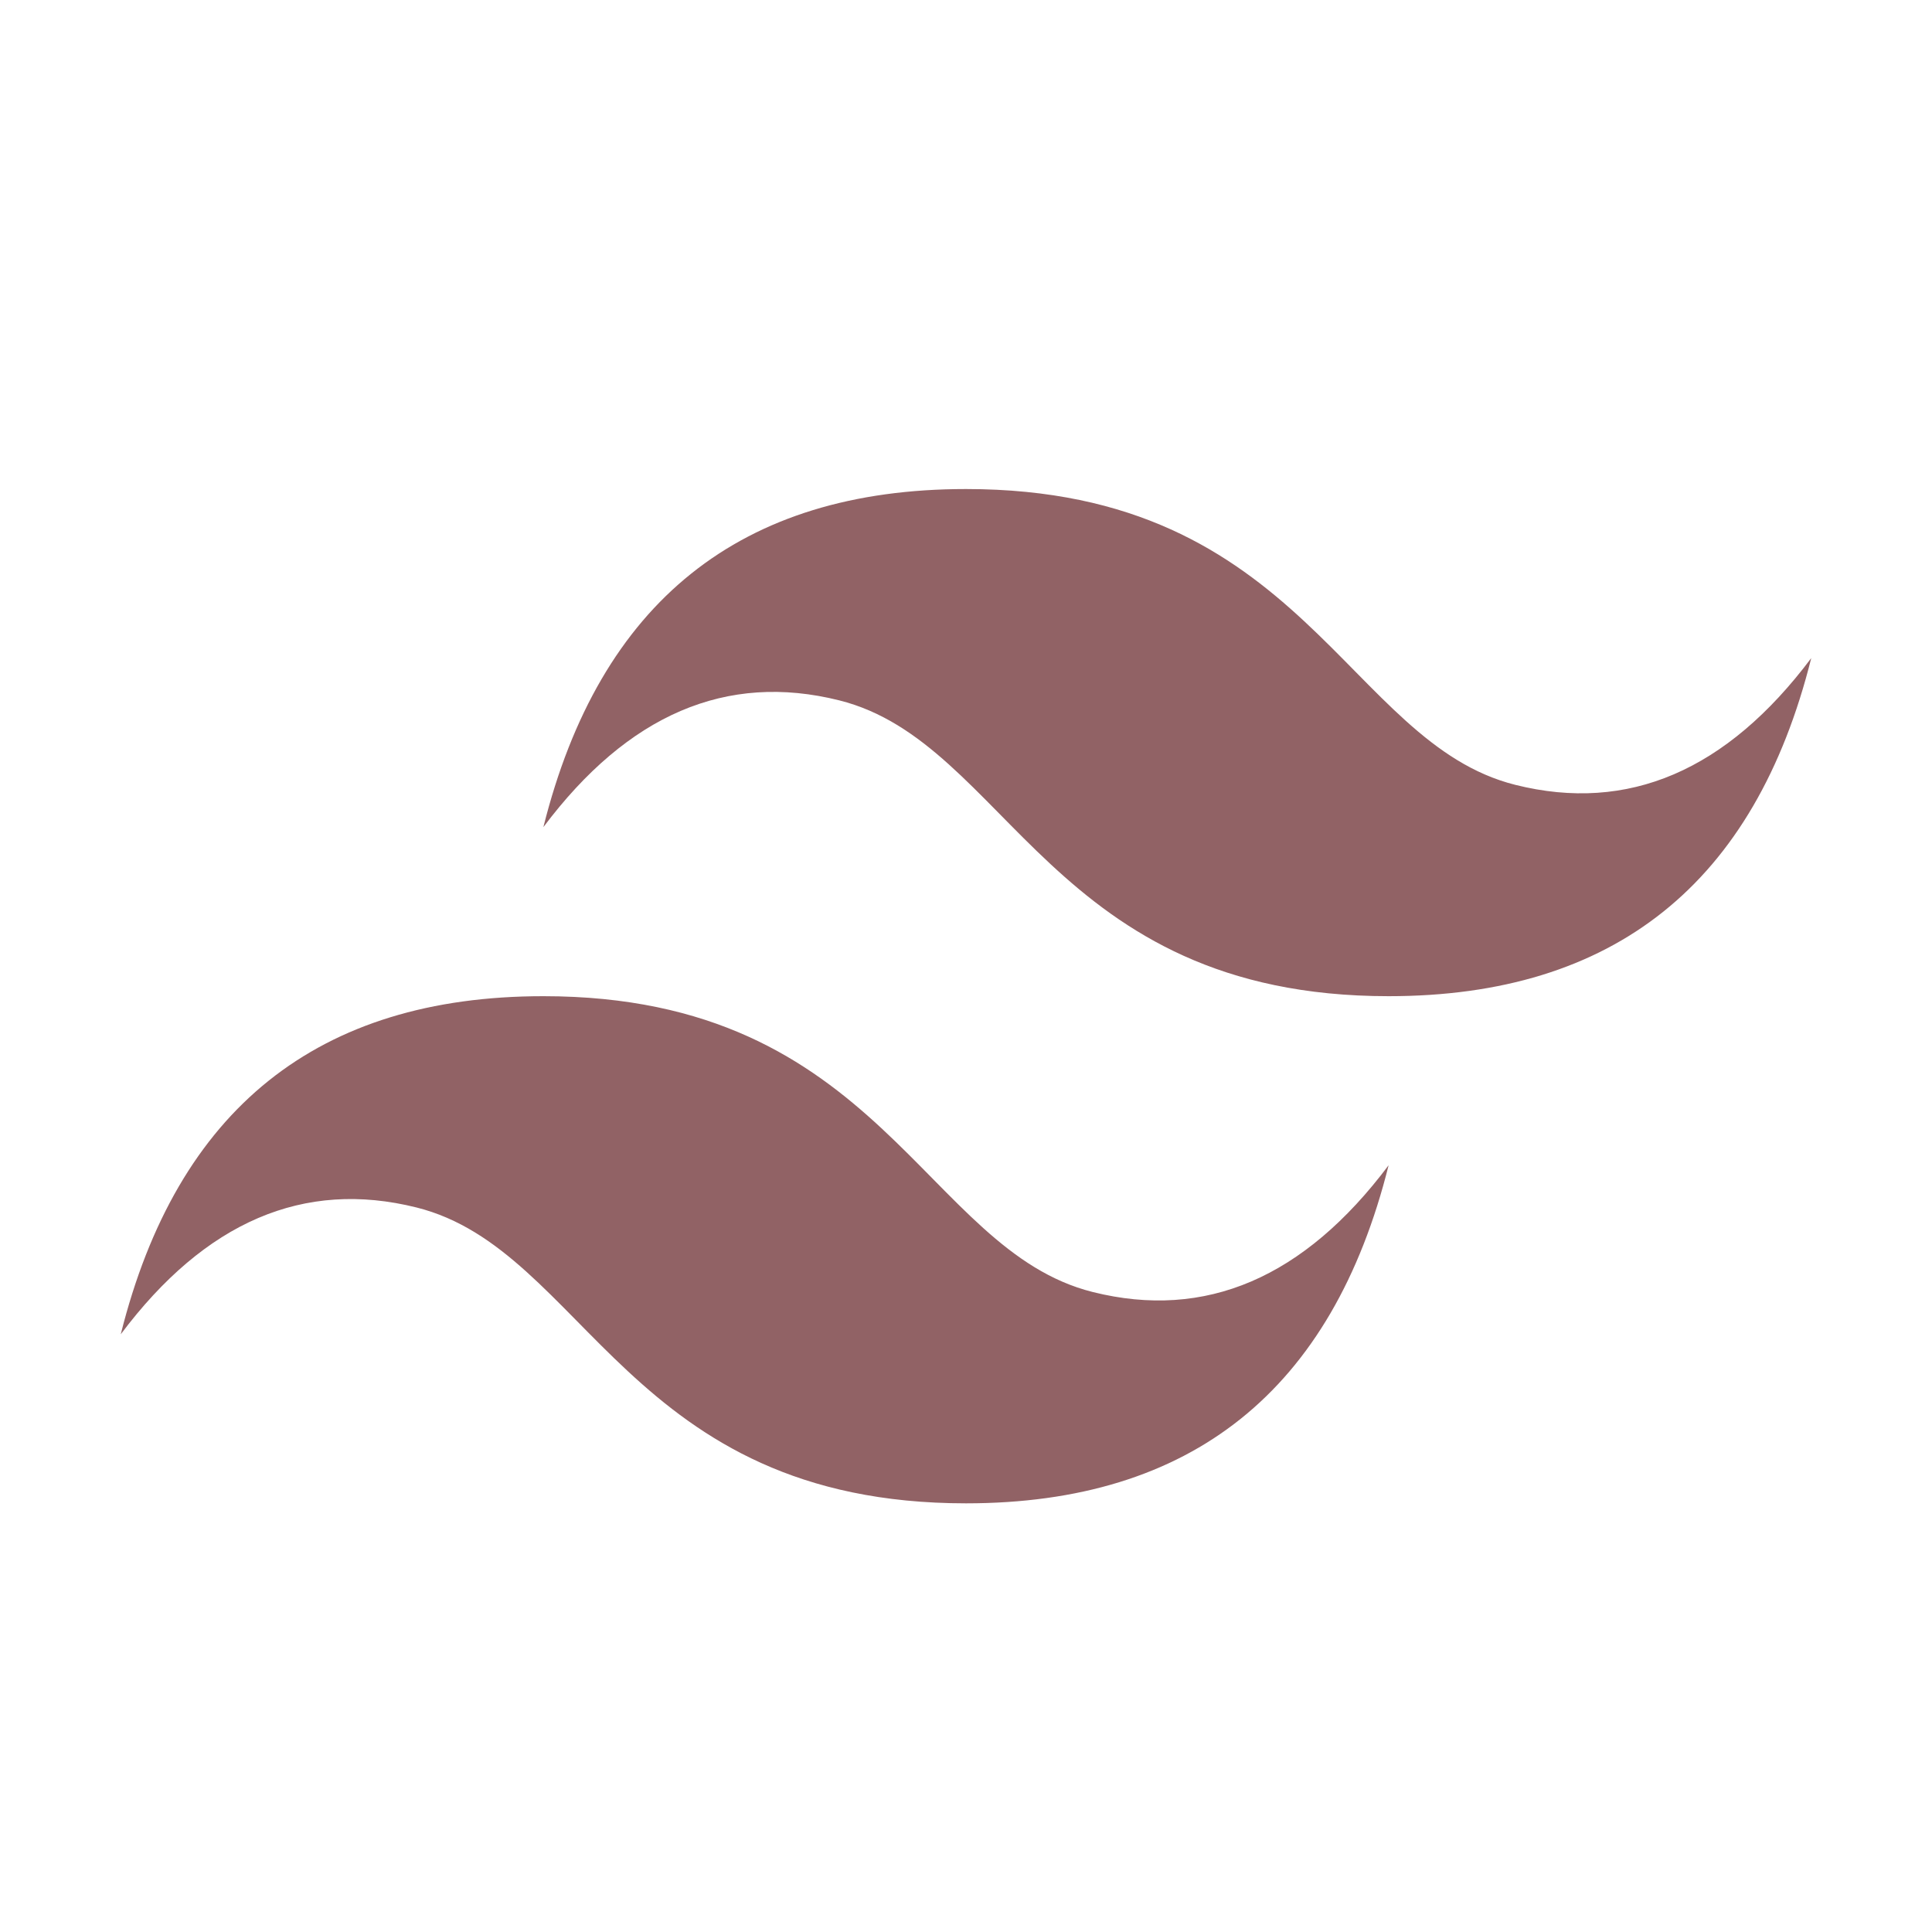
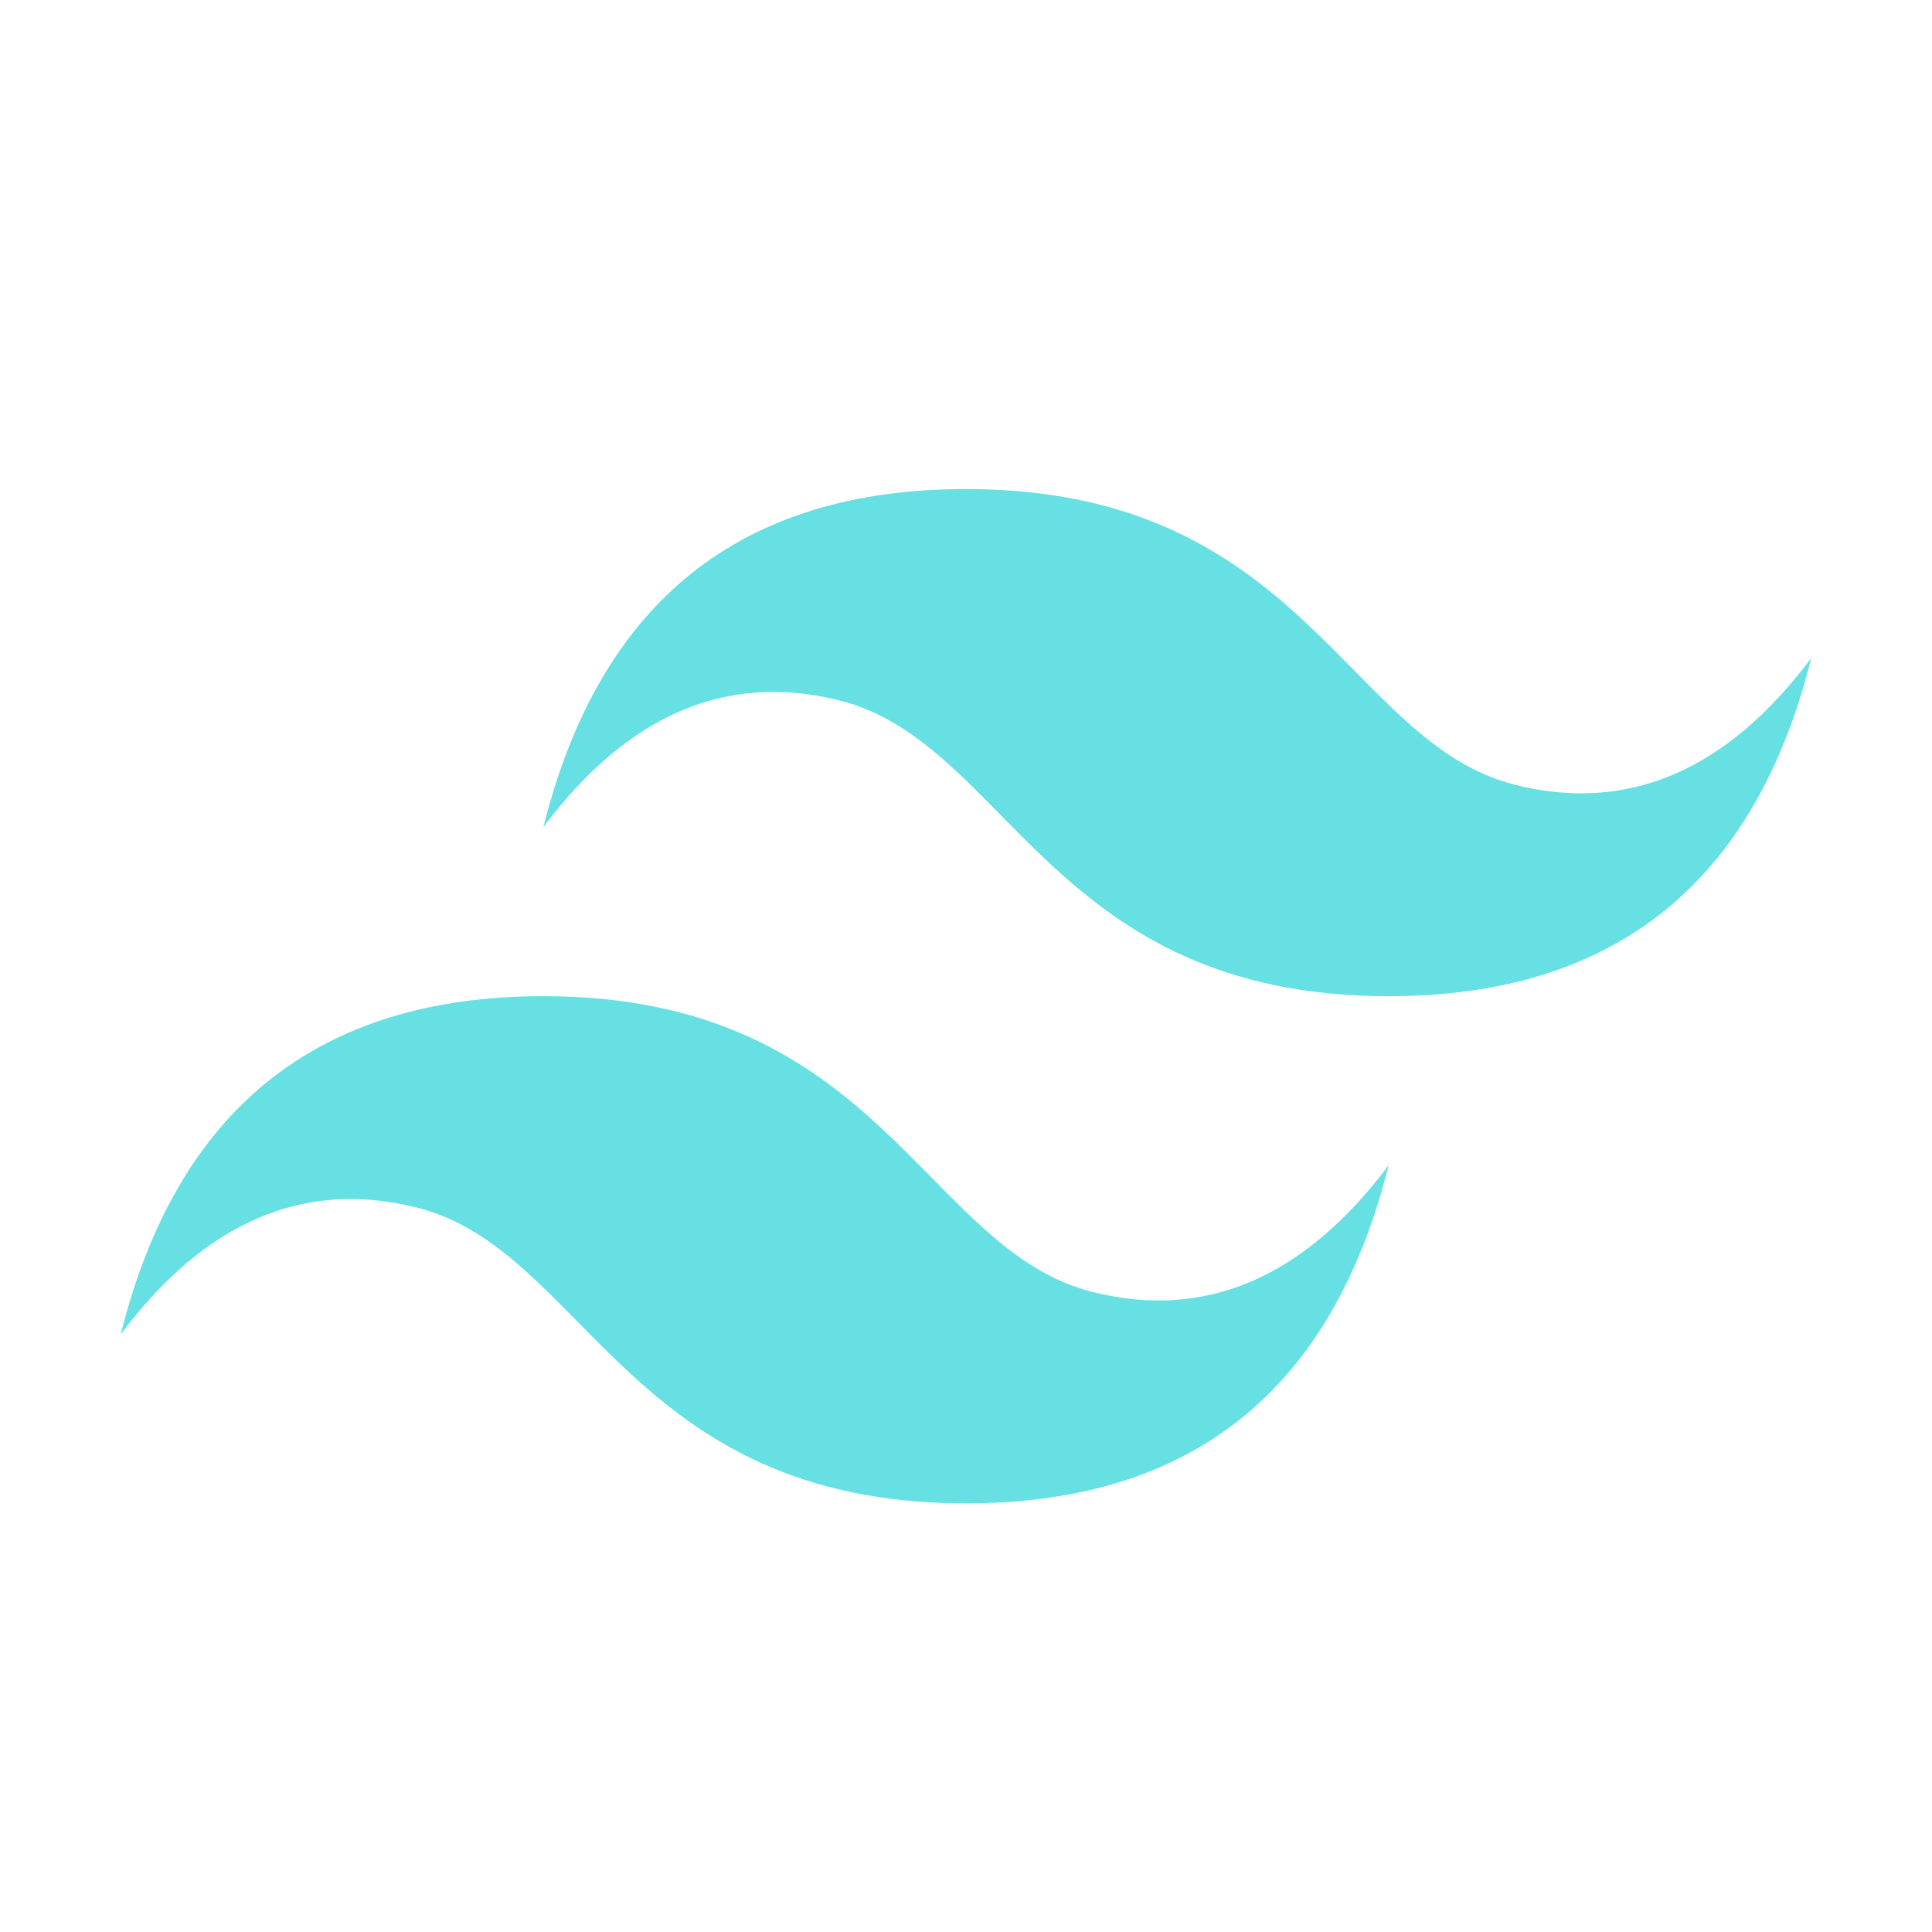
<svg xmlns="http://www.w3.org/2000/svg" width="1em" height="1em" viewBox="0 0 32 32">
-   <path fill="#916265" d="M9 13.7q1.4-5.6 7-5.6c5.6 0 6.3 4.2 9.1 4.9q2.8.7 4.9-2.1q-1.4 5.6-7 5.6c-5.6 0-6.3-4.2-9.1-4.9q-2.8-.7-4.9 2.1Zm-7 8.4q1.4-5.6 7-5.6c5.6 0 6.3 4.2 9.1 4.9q2.8.7 4.9-2.1q-1.4 5.6-7 5.6c-5.6 0-6.3-4.2-9.1-4.9q-2.8-.7-4.9 2.1Z" />
+   <path fill="#66e0e2" d="M9 13.7q1.4-5.6 7-5.6c5.6 0 6.3 4.2 9.1 4.9q2.8.7 4.9-2.1q-1.4 5.6-7 5.6c-5.6 0-6.3-4.2-9.1-4.9q-2.8-.7-4.9 2.1Zm-7 8.4q1.4-5.6 7-5.6c5.6 0 6.3 4.2 9.1 4.9q2.8.7 4.9-2.1q-1.4 5.6-7 5.6c-5.6 0-6.3-4.2-9.1-4.9q-2.8-.7-4.9 2.1Z" />
</svg>
